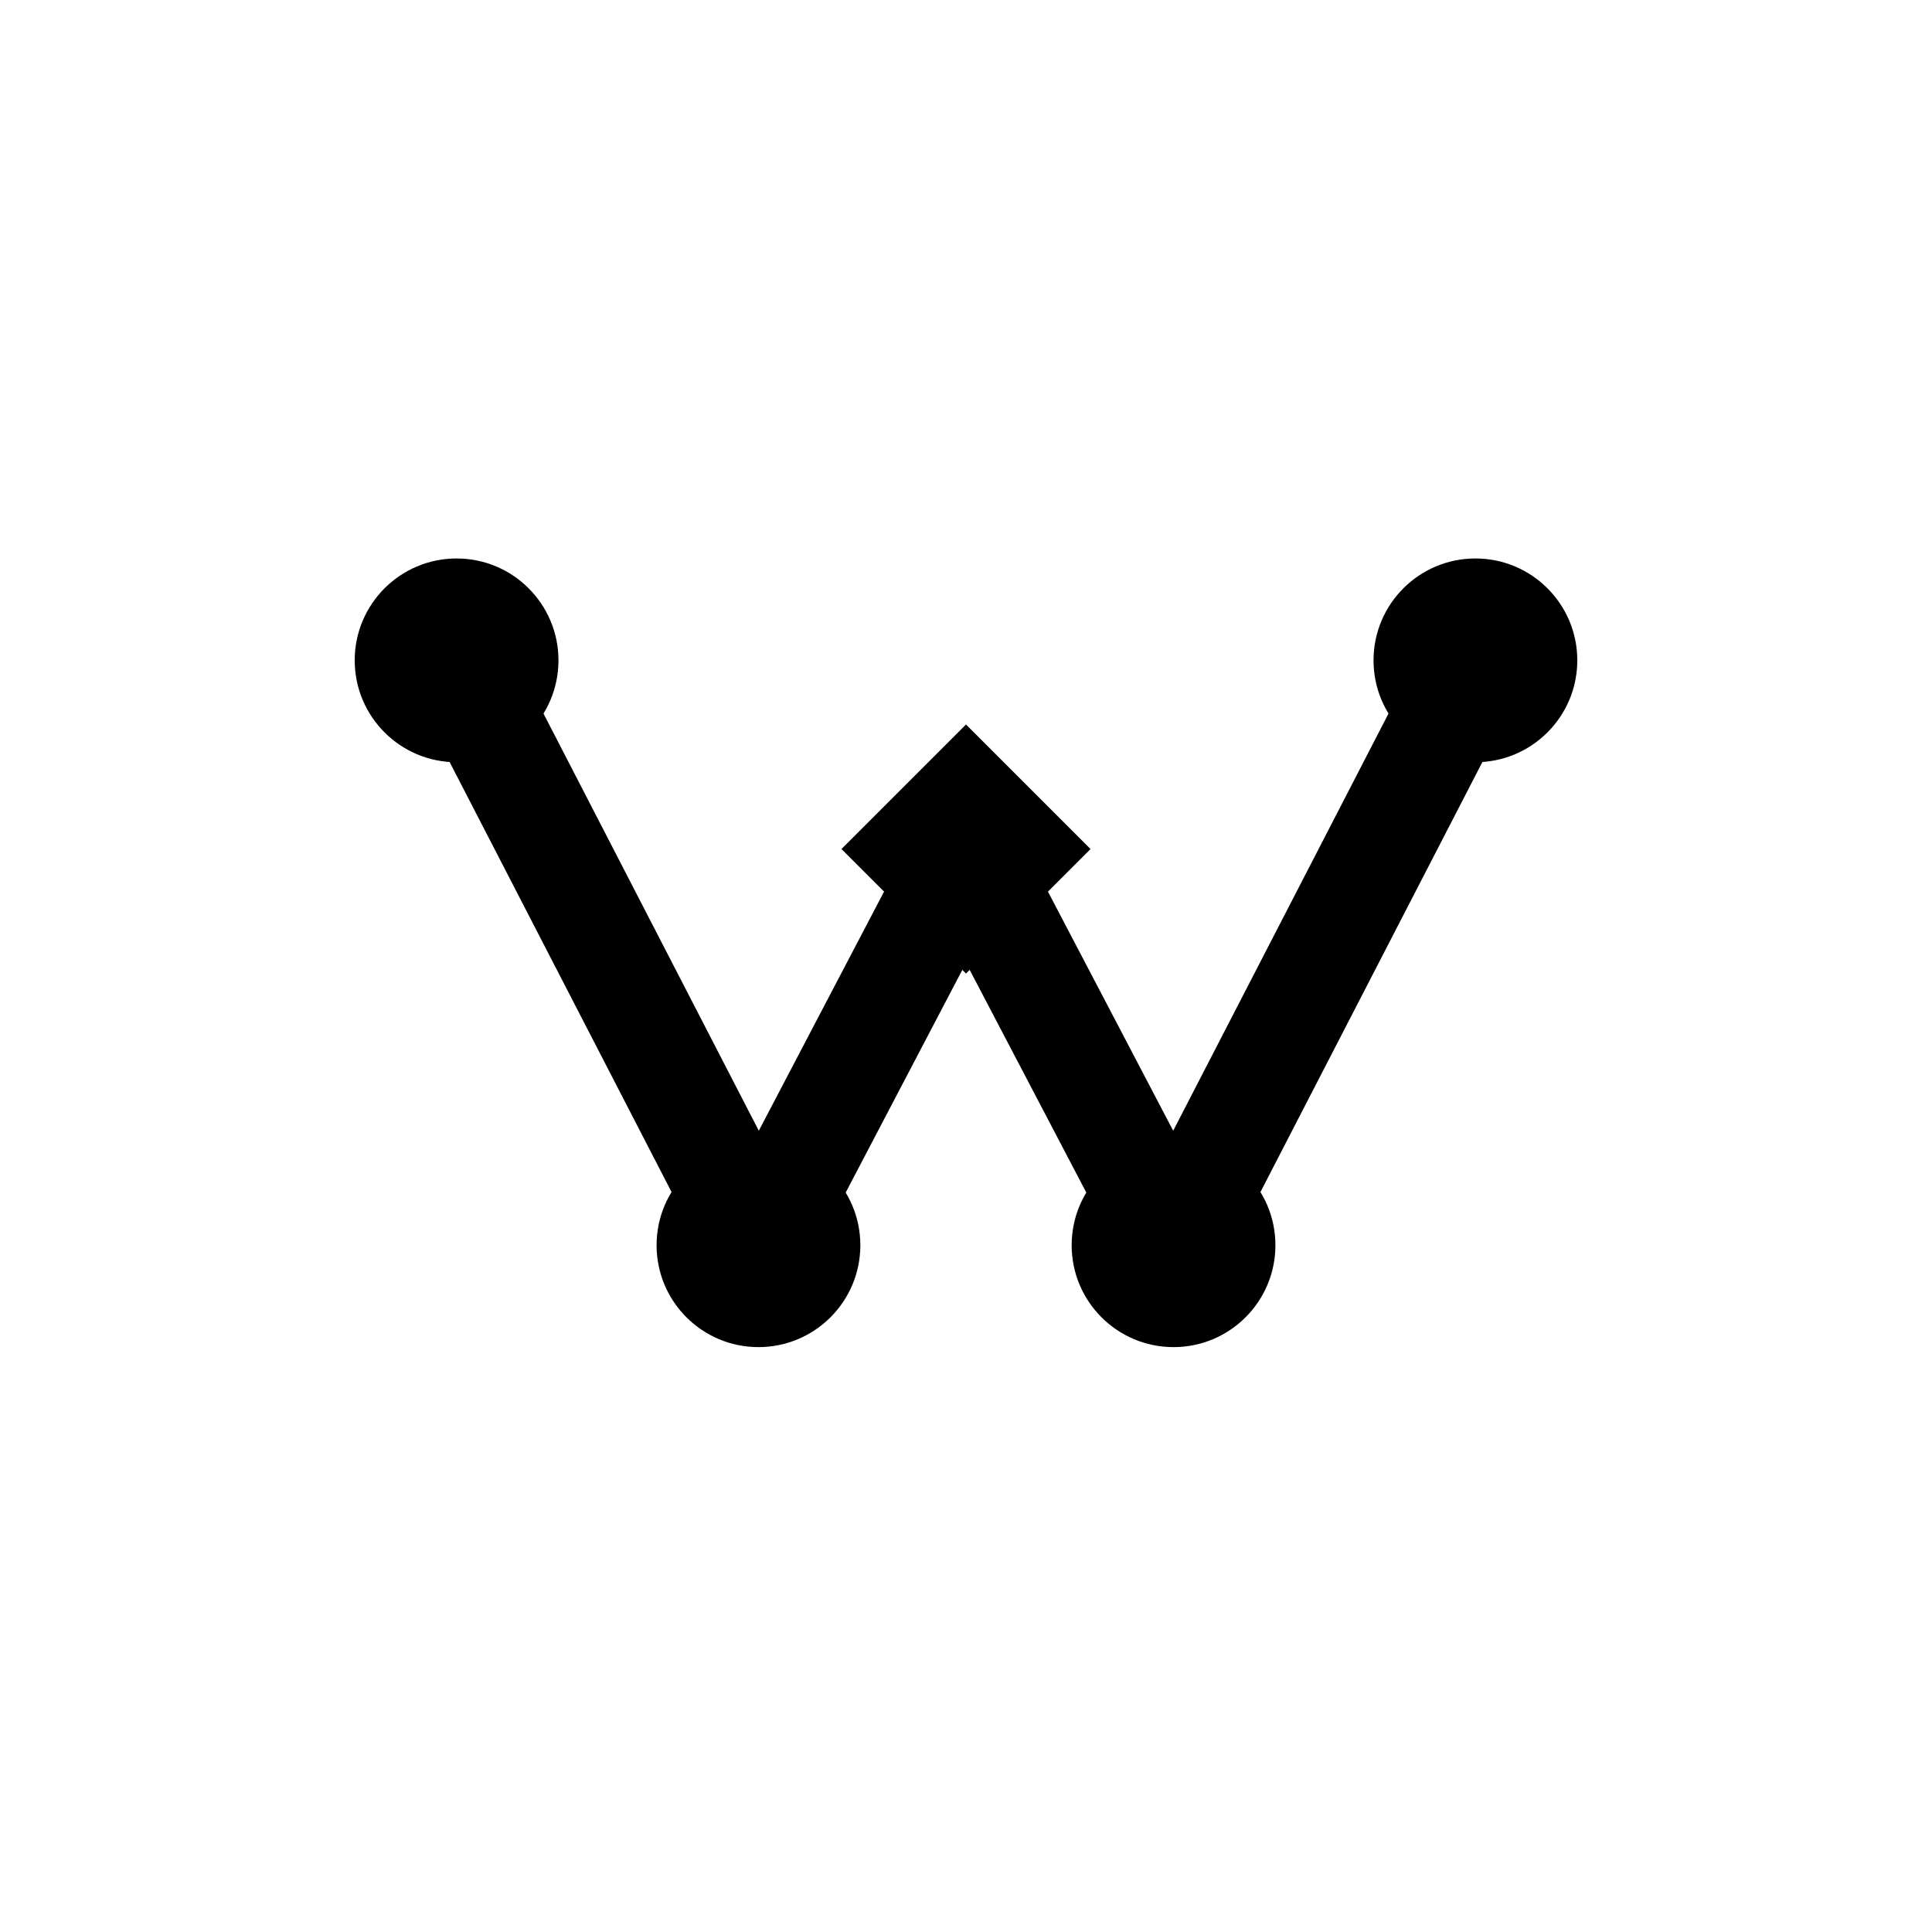
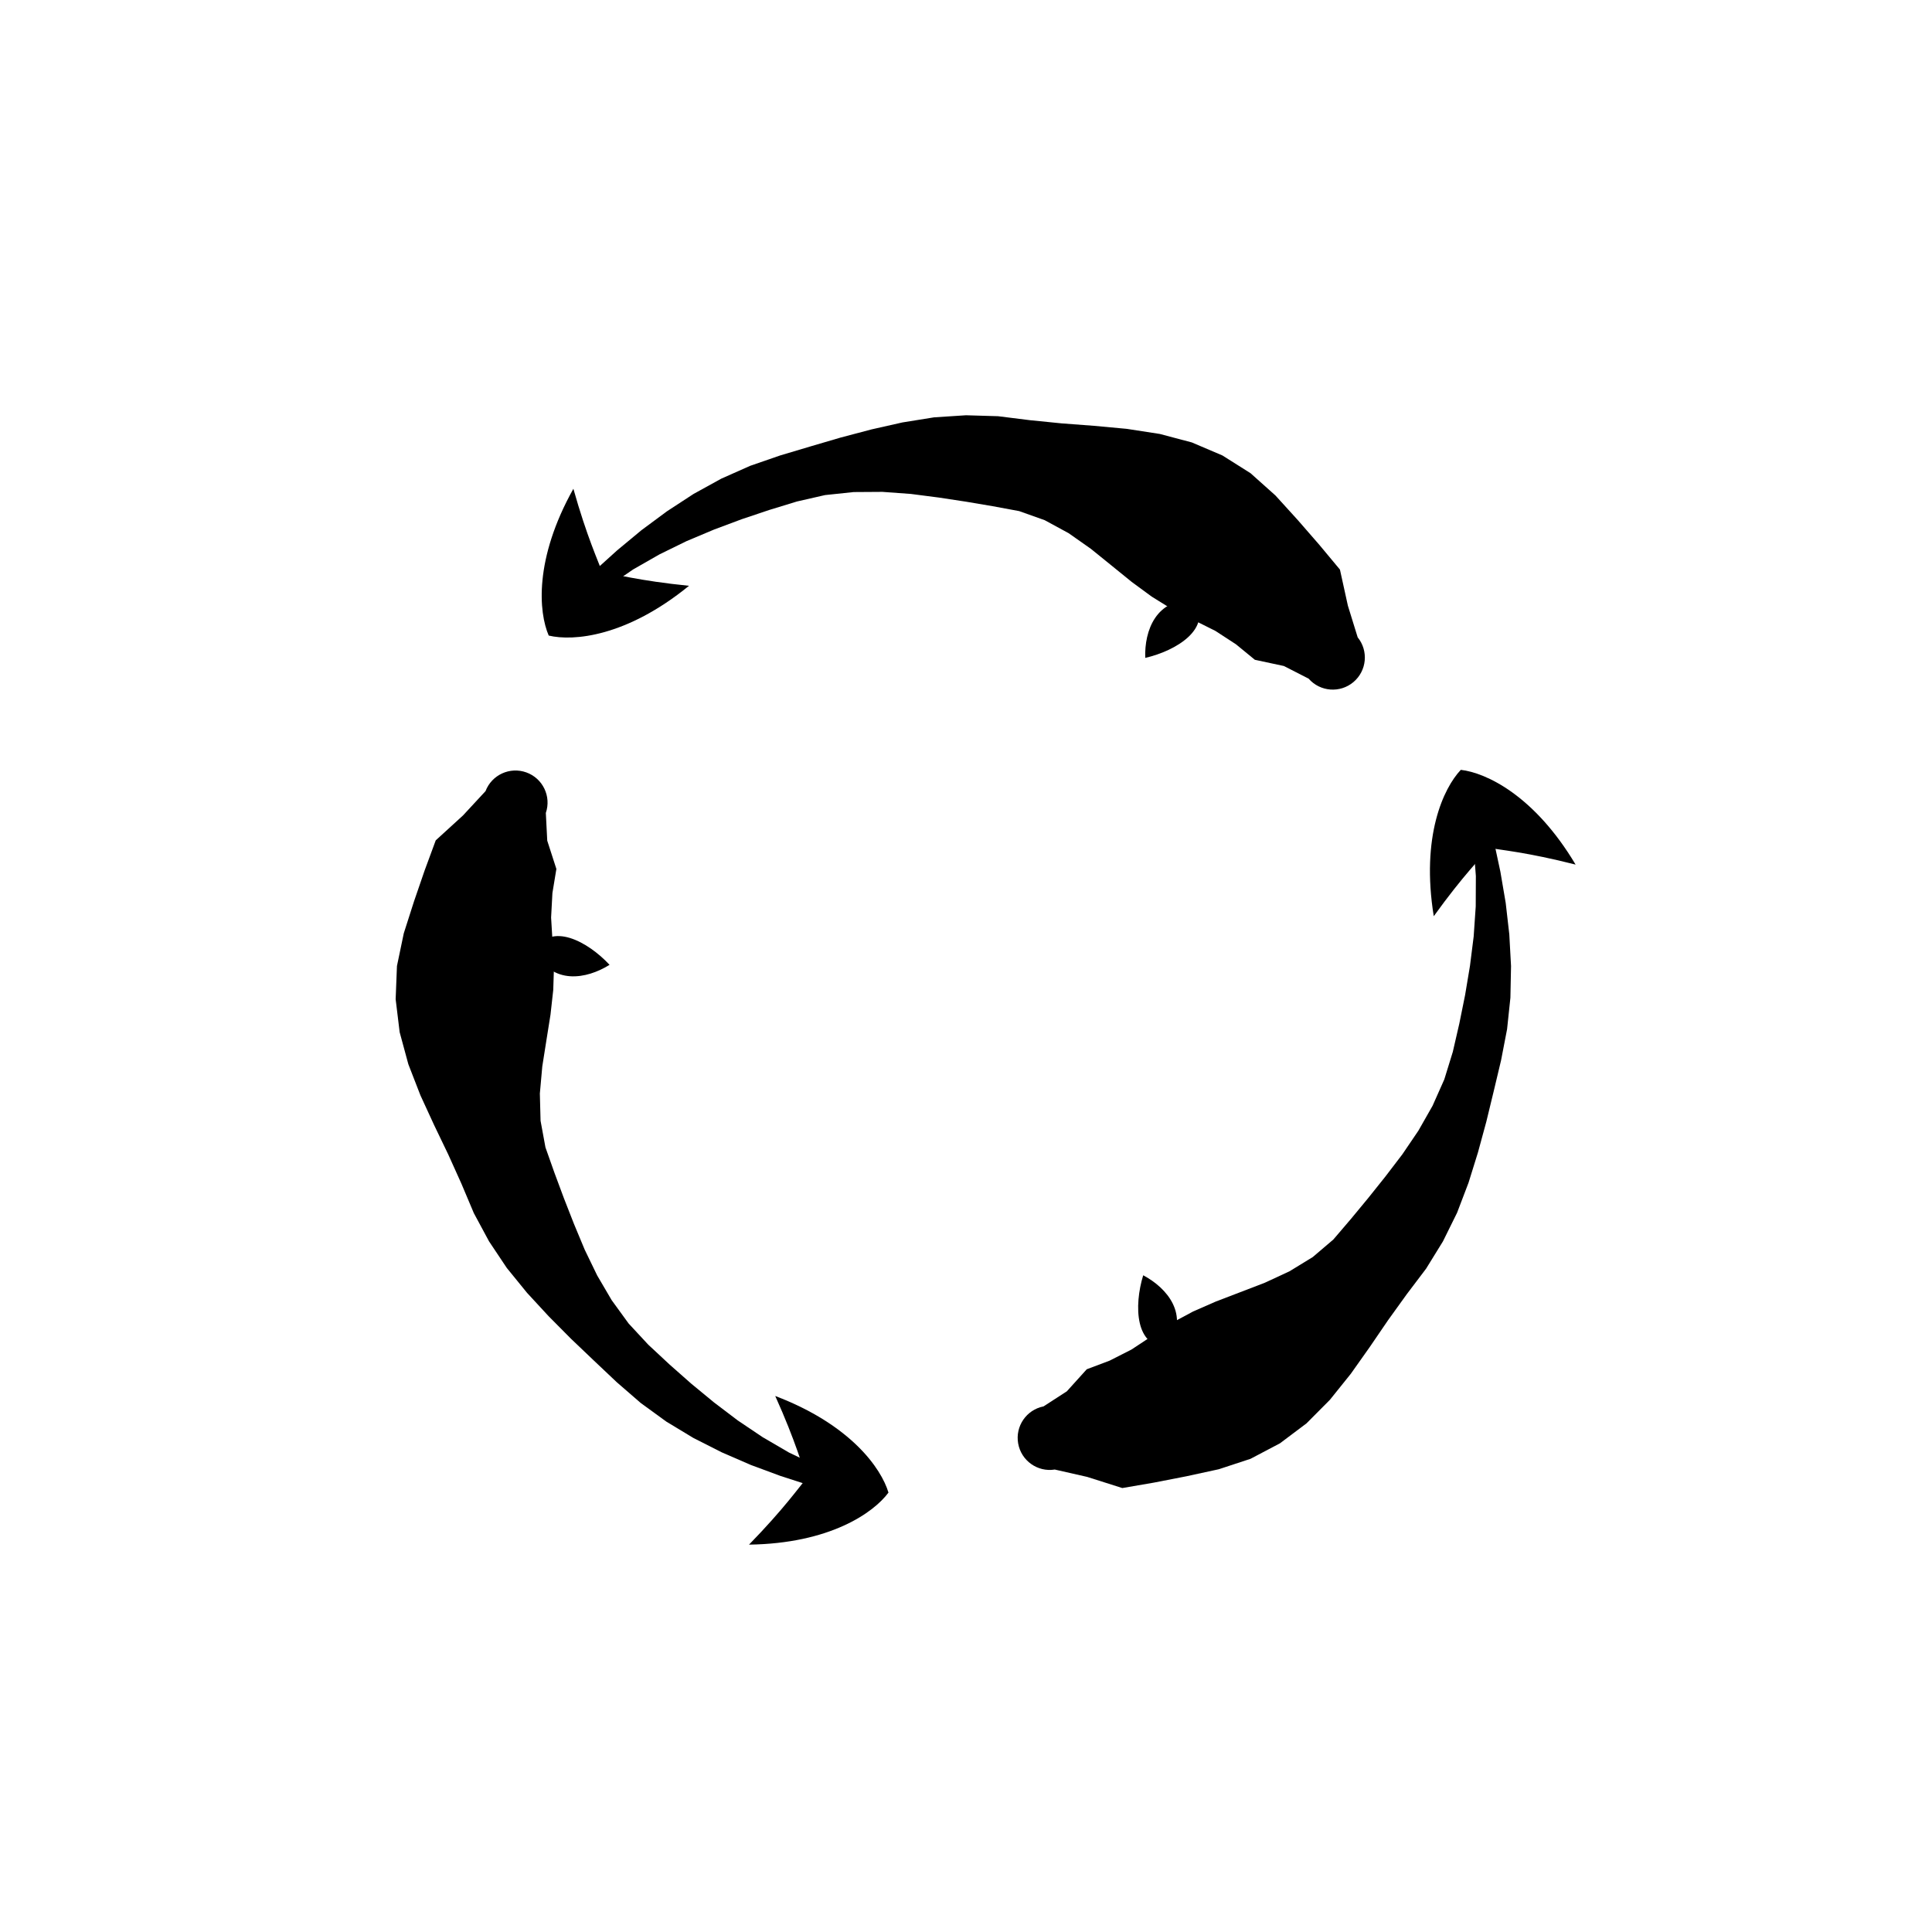
<svg xmlns="http://www.w3.org/2000/svg" width="1024" height="1024" viewBox="0 0 1024 1024">
-   <g stroke="#000000" stroke-width="56" stroke-linecap="round" stroke-linejoin="round" fill="none">
-     <path d="M 242 350 L 402 660 L 512 450 L 622 660 L 782 350" />
-   </g>
-   <g fill="#000000">
-     <circle cx="242" cy="350" r="54" />
-     <circle cx="402" cy="660" r="54" />
-     <circle cx="622" cy="660" r="54" />
-     <circle cx="782" cy="350" r="54" />
-     <path d="M 512 384 L 578 450 L 512 516 L 446 450 Z" />
+   <defs>
+     <radialGradient id="tileF" cx="0.5" cy="0.46" r="0.62">
+       <stop offset="0" stop-color="#2B68EA" />
+       <stop offset="0.65" stop-color="#16409C" />
+       <stop offset="1" stop-color="#0A1B3A" />
+     </radialGradient>
+     <linearGradient id="bodyW" x1="0" y1="0" x2="0" y2="1">
+       <stop offset="0" stop-color="#FFFFFF" />
+       <stop offset="1" stop-color="#EAFBFF" />
+     </linearGradient>
+     <linearGradient id="rimC" x1="0" y1="0" x2="0" y2="1">
+       <stop offset="0" stop-color="#8FF0FA" />
+       <stop offset="1" stop-color="#3FC8EE" />
+     </linearGradient>
+     <path id="dp-body" d="M -221.0 -185.4 L -209.3 -197.5 L -197.3 -209.1 L -184.9 -220.3 L -172.0 -231.0 L -158.5 -241.0 L -144.4 -250.2 L -129.7 -258.3 L -114.4 -265.1 L -98.5 -270.6 L -82.4 -275.4 L -66.4 -280.1 L -50.1 -284.4 L -33.7 -288.1 L -16.9 -290.8 L 0.0 -291.9 L 17.0 -291.4 L 33.8 -289.3 L 50.7 -287.6 L 67.9 -286.3 L 85.2 -284.7 L 102.7 -282.0 L 119.7 -277.5 L 135.9 -270.6 L 150.8 -261.2 L 164.0 -249.4 L 175.9 -236.3 L 187.3 -223.2 L 198.2 -210.1 L 202.4 -191.0 L 207.6 -174.2 A 17.0 17.0 0 0 1 181.6 -152.3 L 168.5 -159.0 L 153.1 -162.3 L 143.1 -170.5 L 132.2 -177.6 L 120.6 -183.4 L 109.2 -189.1 L 98.4 -195.8 L 87.8 -203.6 L 77.2 -212.2 L 66.2 -221.1 L 54.4 -229.4 L 41.7 -236.3 L 28.2 -241.1 L 14.2 -243.7 L 0.0 -246.1 L -14.5 -248.3 L -29.2 -250.2 L -44.3 -251.3 L -59.5 -251.2 L -74.7 -249.6 L -89.6 -246.2 L -104.3 -241.7 L -118.9 -236.8 L -133.6 -231.3 L -148.1 -225.2 L -162.4 -218.2 L -176.4 -210.2 L -189.7 -201.1 L -202.4 -190.9 L -214.1 -179.7 A 4.5 4.5 0 0 1 -221.0 -185.4 Z" />
+     <path id="dp-fluke" d="M 8 0 C 2 12 -18 32 -60 40 C -45 18 -39 5 -36 0 C -39 -5 -45 -18 -60 -40 C -18 -32 2 -12 8 0 Z" />
+     <path id="dp-fin" d="M 121.3 -194.0 C 130.6 -178.8 111.5 -167.1 95.0 -163.3 C 94.5 -177.7 100.7 -195.1 121.3 -194.0 Z" />
+     <g id="dolphin">
+       <use href="#dp-body" fill="#000000" />
+       <use href="#dp-fluke" transform="matrix(-0.6428 0.766 -0.766 -0.6428 -216.0245 -181.2661)" fill="#000000" />
+       <use href="#dp-fin" fill="#000000" />
+     </g>
+   </defs>
+   <g transform="translate(512,512)">
+     <use href="#dolphin" />
+     <use href="#dolphin" transform="rotate(120)" />
+     <use href="#dolphin" transform="rotate(240)" />
  </g>
</svg>
